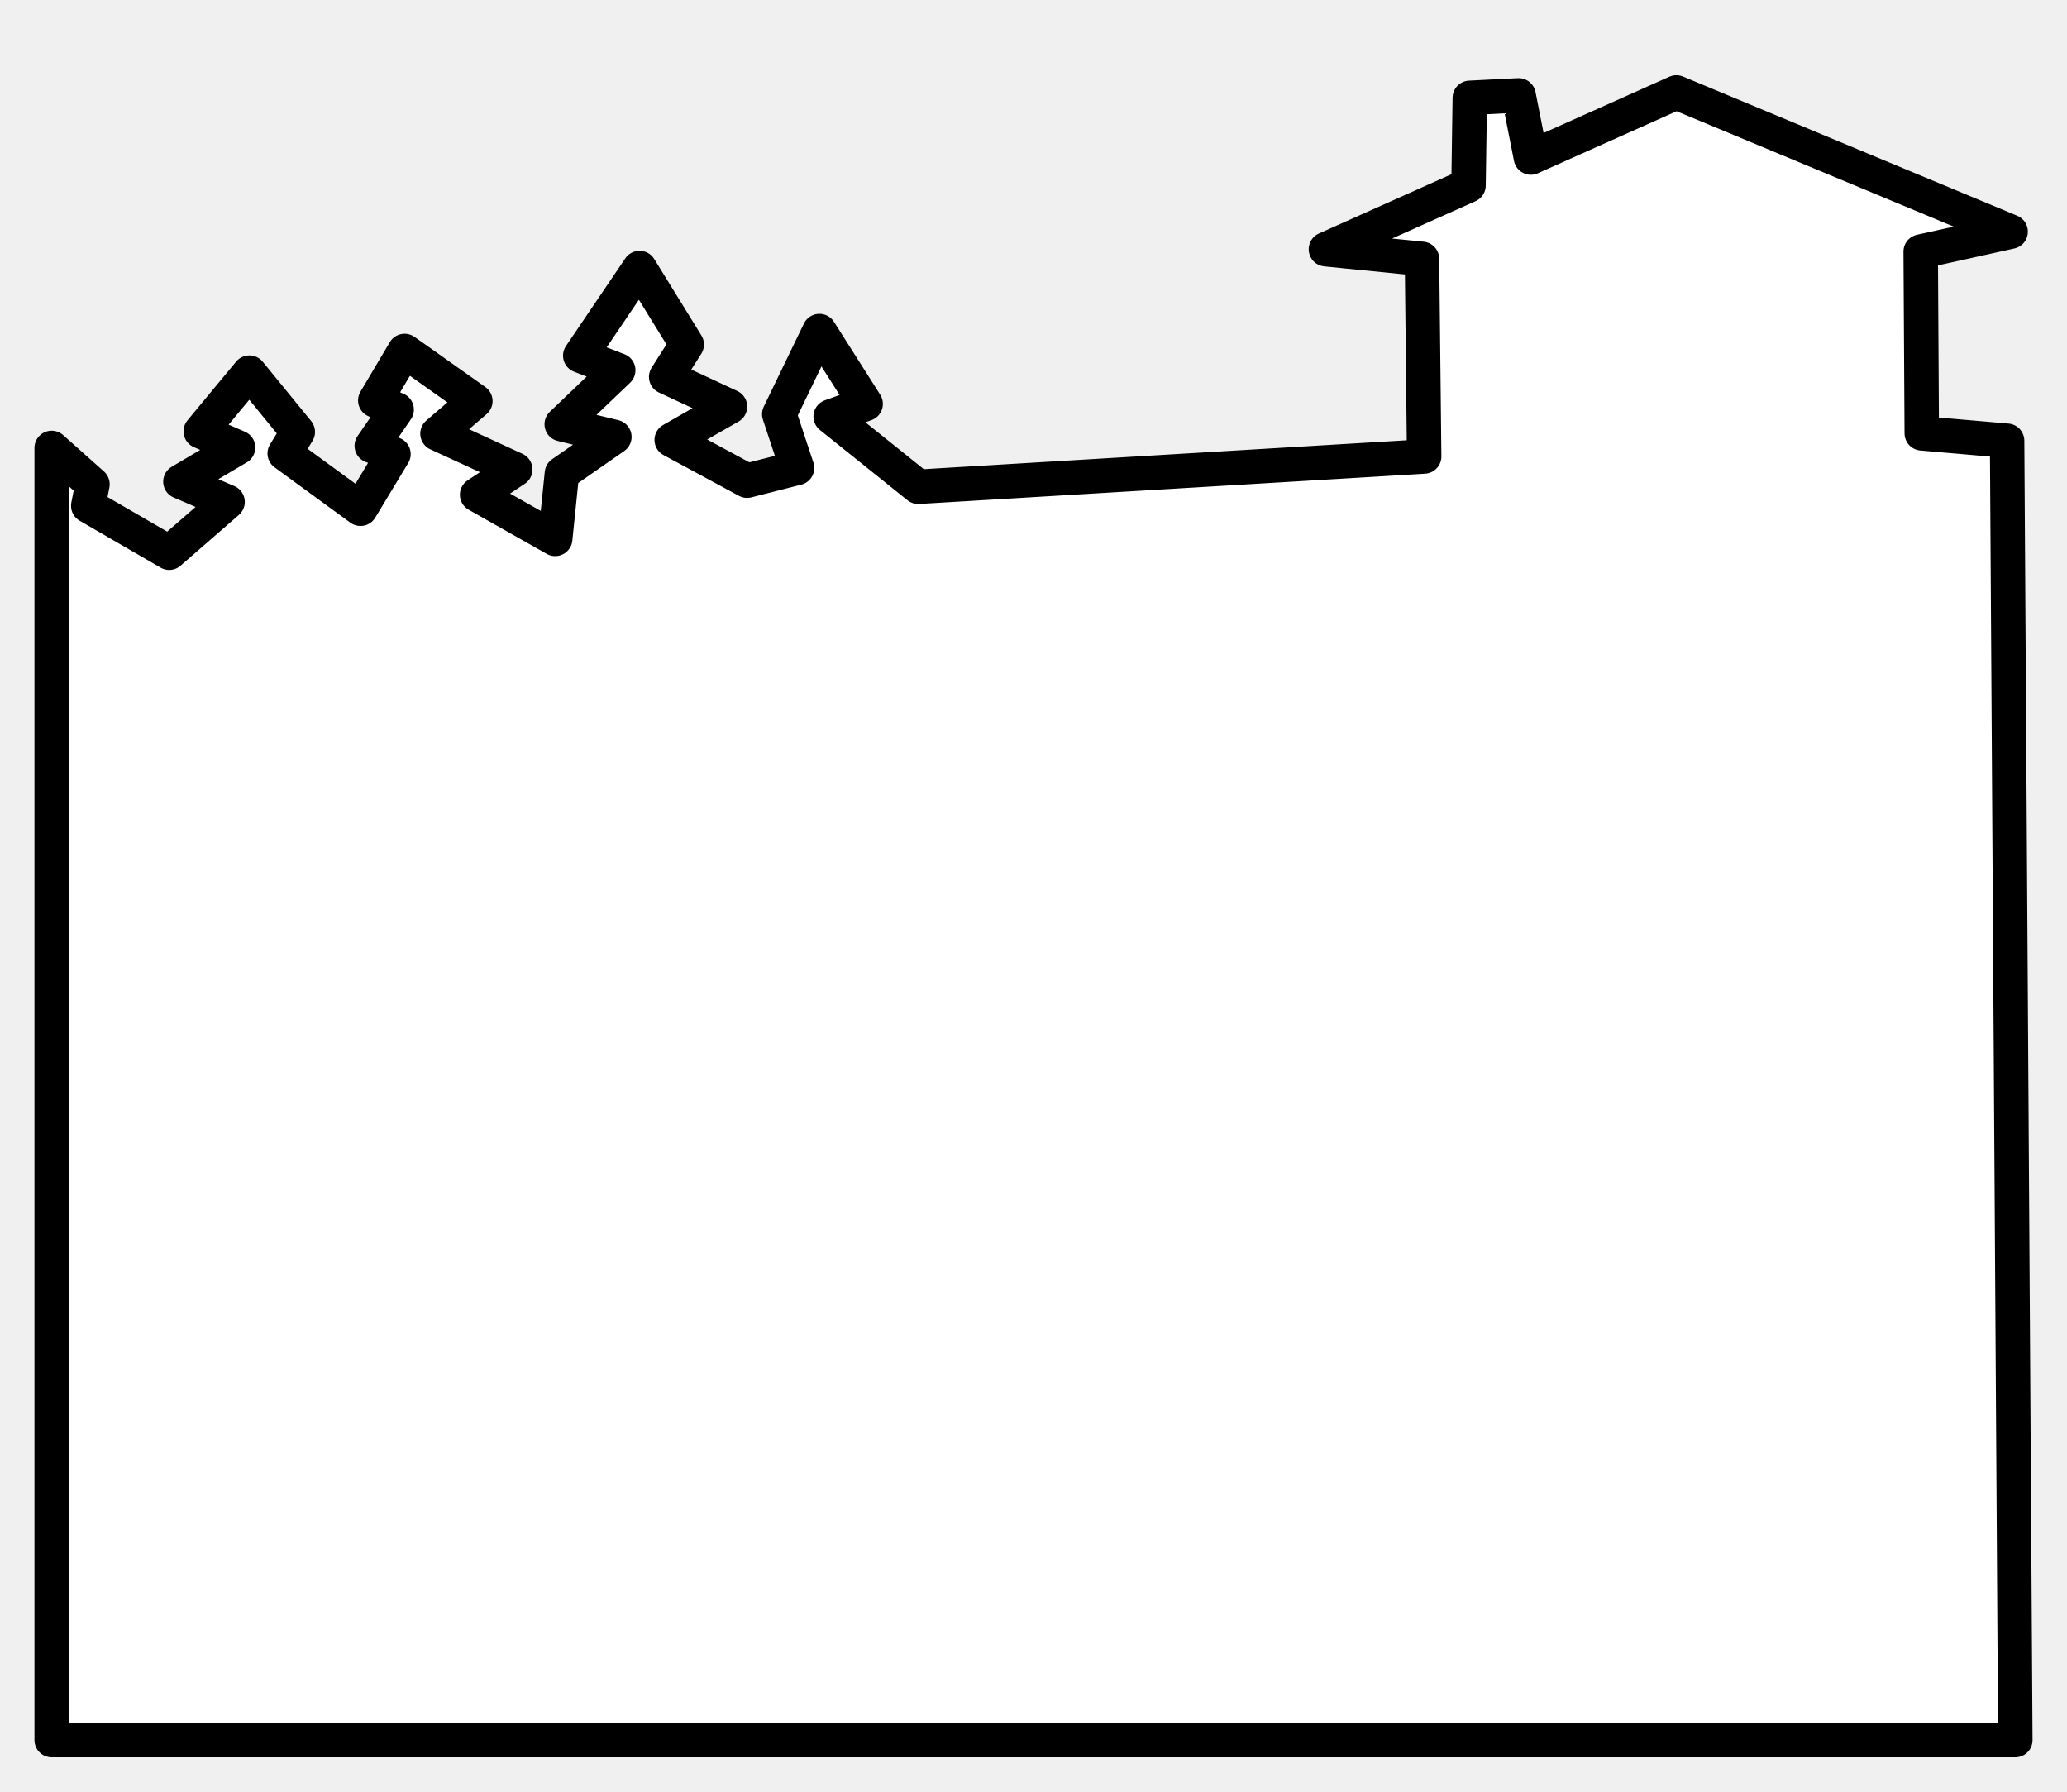
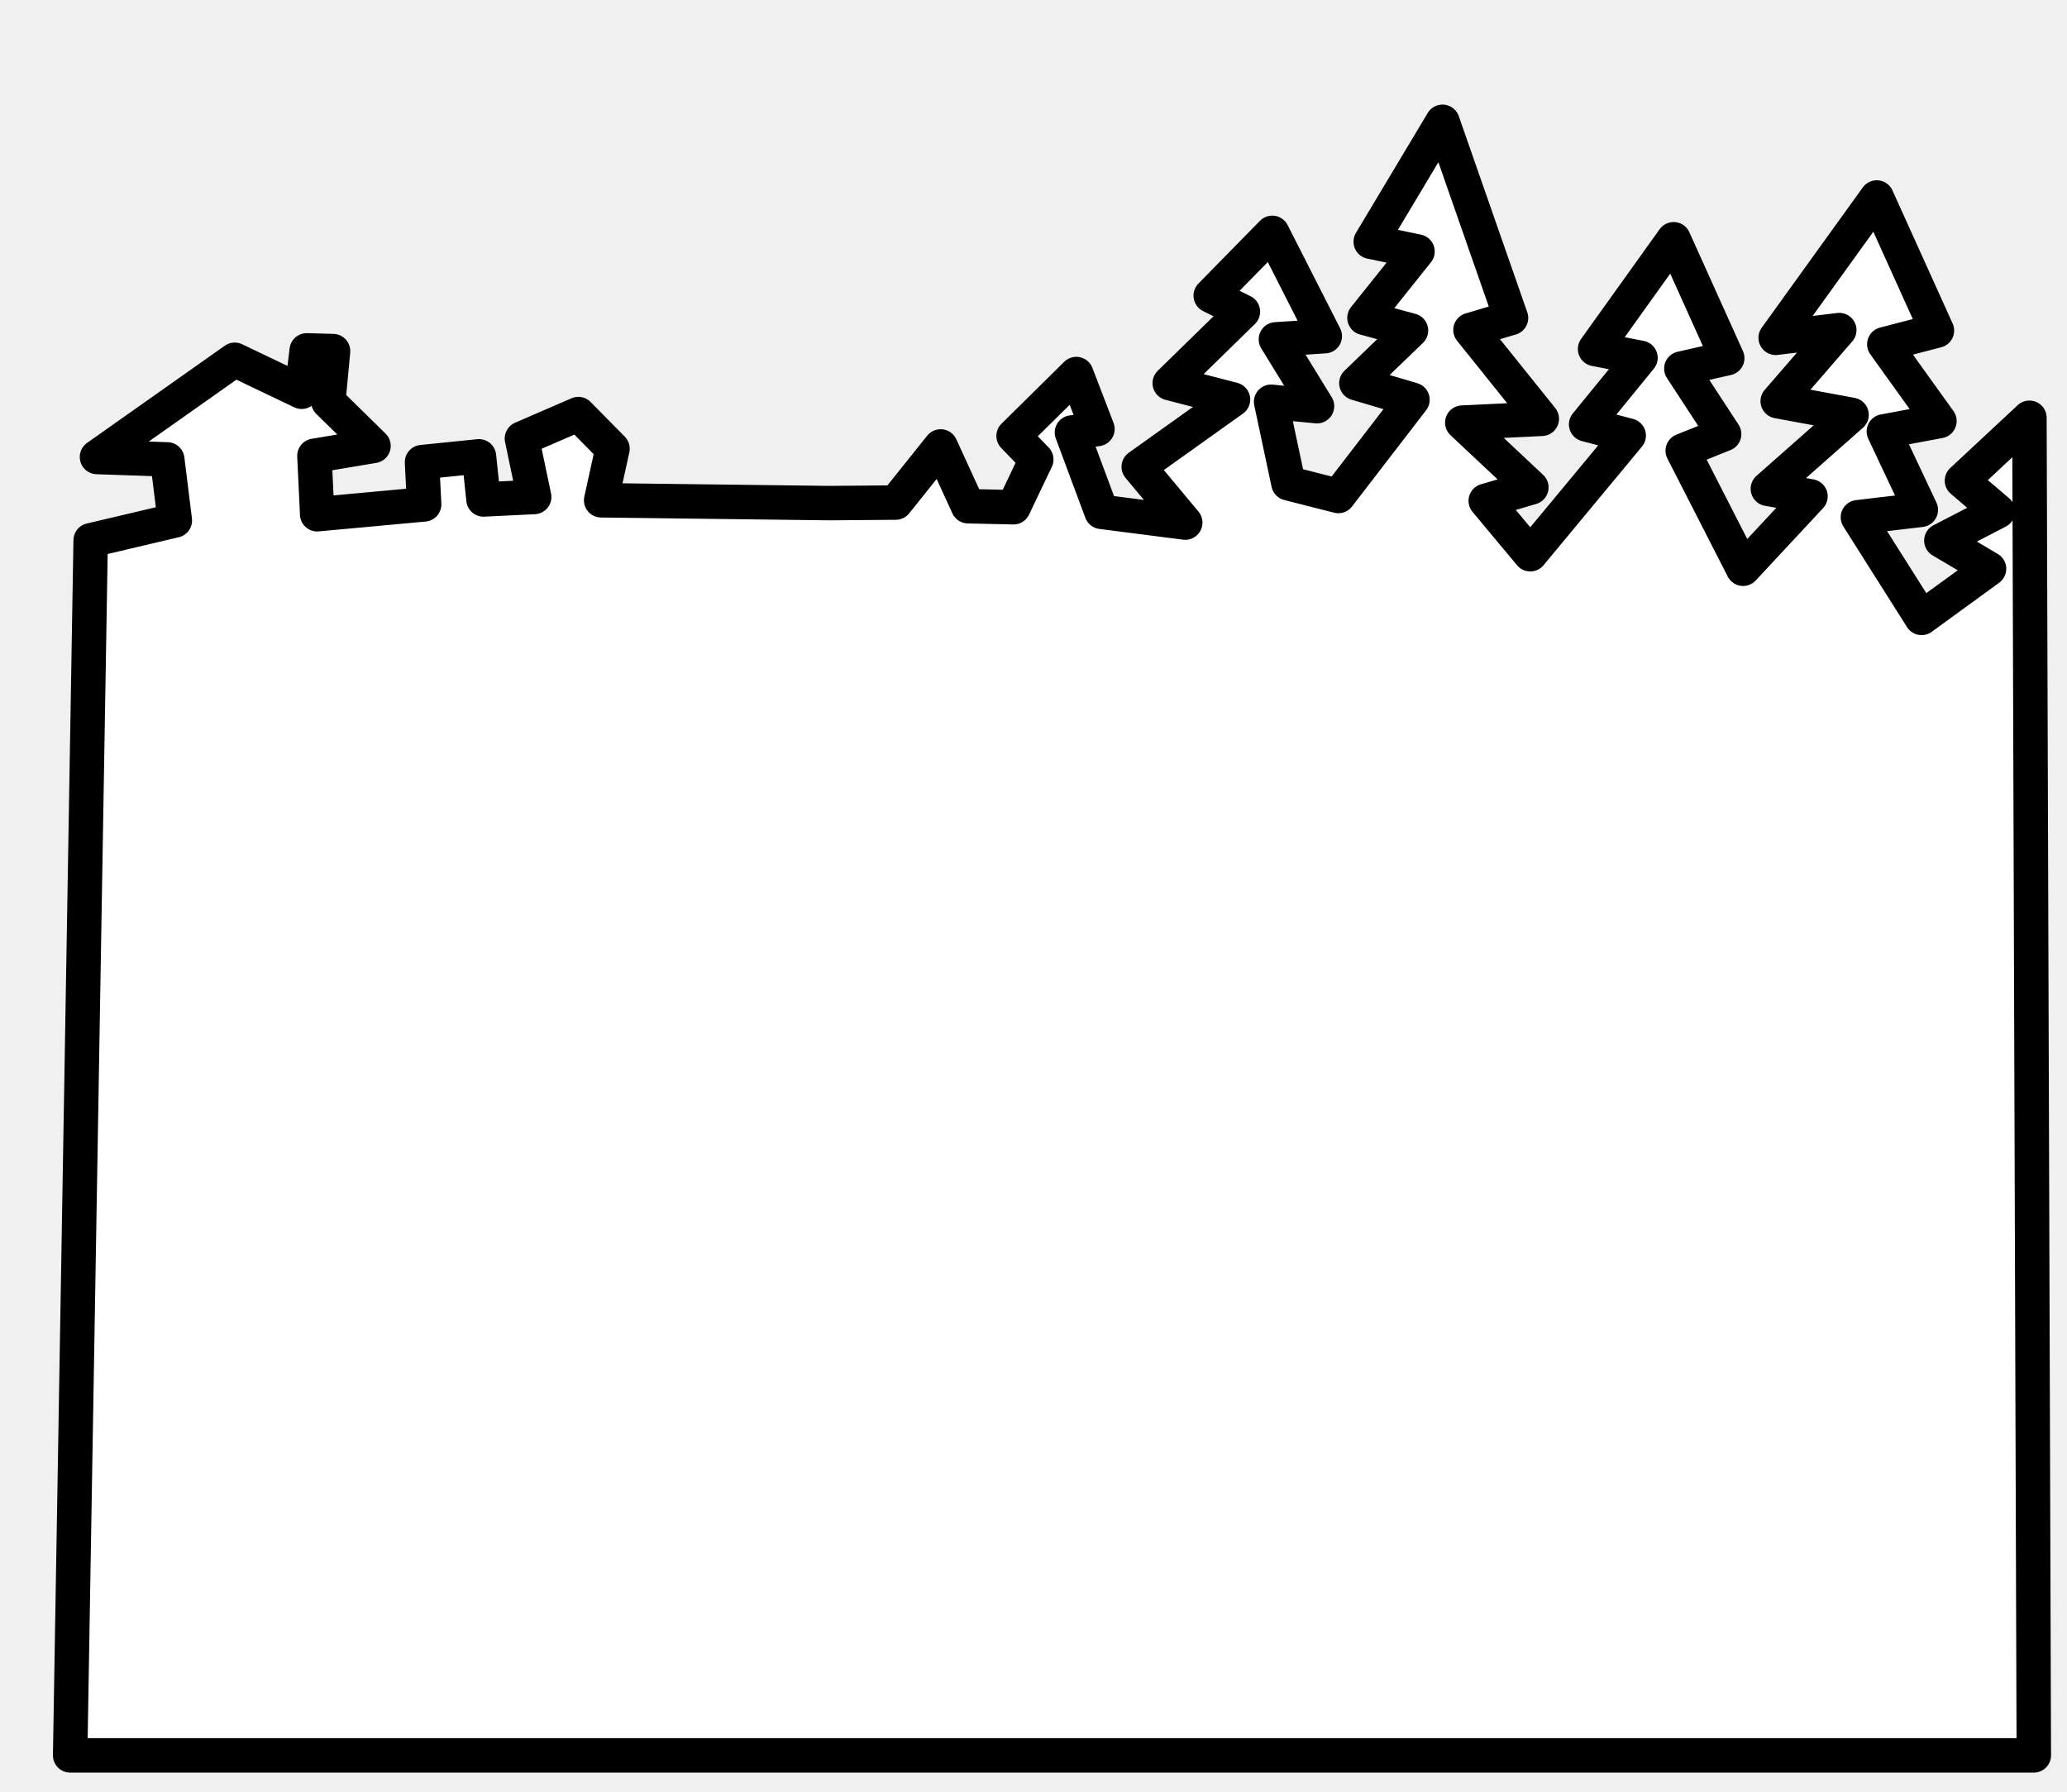
<svg xmlns="http://www.w3.org/2000/svg" width="100%" height="100%" viewBox="0 0 120 104" version="1.1" xml:space="preserve" style="fill-rule:evenodd;clip-rule:evenodd;stroke-linejoin:round;">
-   <path d="M3,101L3,26L5.368,28.111L5.123,29.359L9.824,32.083L13.212,29.134L10.474,27.957L13.821,25.977L11.654,25.038L14.478,21.629L17.289,25.072L16.529,26.318L20.929,29.53L22.843,26.359L21.583,25.878L23.029,23.774L21.787,23.244L23.49,20.372L27.597,23.28L25.398,25.172L29.913,27.25L27.699,28.716L32.232,31.28L32.622,27.478L35.667,25.36L32.612,24.624L35.892,21.491L33.687,20.643L37.13,15.558L39.869,19.998L38.675,21.877L42.379,23.601L38.996,25.535L43.374,27.901L46.272,27.163L45.24,24.041L47.572,19.216L50.255,23.444L48.224,24.177L53.308,28.255L82.68,26.497L82.554,15.024L76.977,14.467L85.256,10.764L85.33,5.679L88.164,5.535L88.876,9.144L97.322,5.366L116.728,13.447L111.507,14.603L111.569,25.153L116.523,25.583L117,101L3,101Z" style="fill:white;fill-rule:nonzero;stroke:black;stroke-width:2px;" />
+   <g transform="matrix(-1,0,0,1,121.073,0.889628)">
+     <path d="M3,101L3.254,23.36L7.171,27.01L5.086,28.788L8.367,30.488L5.599,32.126L9.515,34.976L13.212,29.134L9.56,28.703L11.706,24.152L8.479,23.55L11.679,19.093L8.625,18.299L12.117,10.574L17.986,18.718L14.293,18.271L17.868,22.396L13.58,23.189L18.44,27.483L15.964,27.921L19.876,32.123L23.382,25.27L20.979,24.305L23.462,20.504L20.798,19.9L23.91,12.999L28.47,19.367L25.835,19.88L28.99,23.743L26.518,24.394L32.232,31.28L34.818,28.181L32.17,27.402L36.18,23.642L31.564,23.42L35.704,18.262L33.351,17.566L37.328,6.18L41.495,13.141L38.78,13.71L41.858,17.561L39.158,18.295L42.327,21.351L39.072,22.313L43.374,27.901L46.272,27.163L47.279,22.431L44.614,22.687L47,18.808L44.162,18.623L47.211,12.627L50.785,16.27L48.917,17.201L53.163,21.35L49.491,22.301L54.964,26.206L52.264,29.444L57.125,28.82L58.841,24.213L57.361,24.012L58.587,20.822L62.229,24.417L60.912,25.779L62.235,28.553L64.872,28.493L66.463,25.024L69.07,28.282L72.928,28.313L86.173,28.149L85.514,25.156L87.497,23.146L90.773,24.565L90.061,27.958L93.003,28.101L93.266,25.598L96.572,25.935L96.45,28.387L102.659,28.959L102.819,25.567L99.389,24.992L102.012,22.42L101.738,19.49L103.266,19.448L103.561,21.85L107.446,19.994L115.442,25.637L111.363,25.777L110.923,29.321L115.809,30.472L117,101L3,101Z" style="fill:white;fill-rule:nonzero;stroke:black;stroke-width:2px;" />
+   </g>
</svg>
